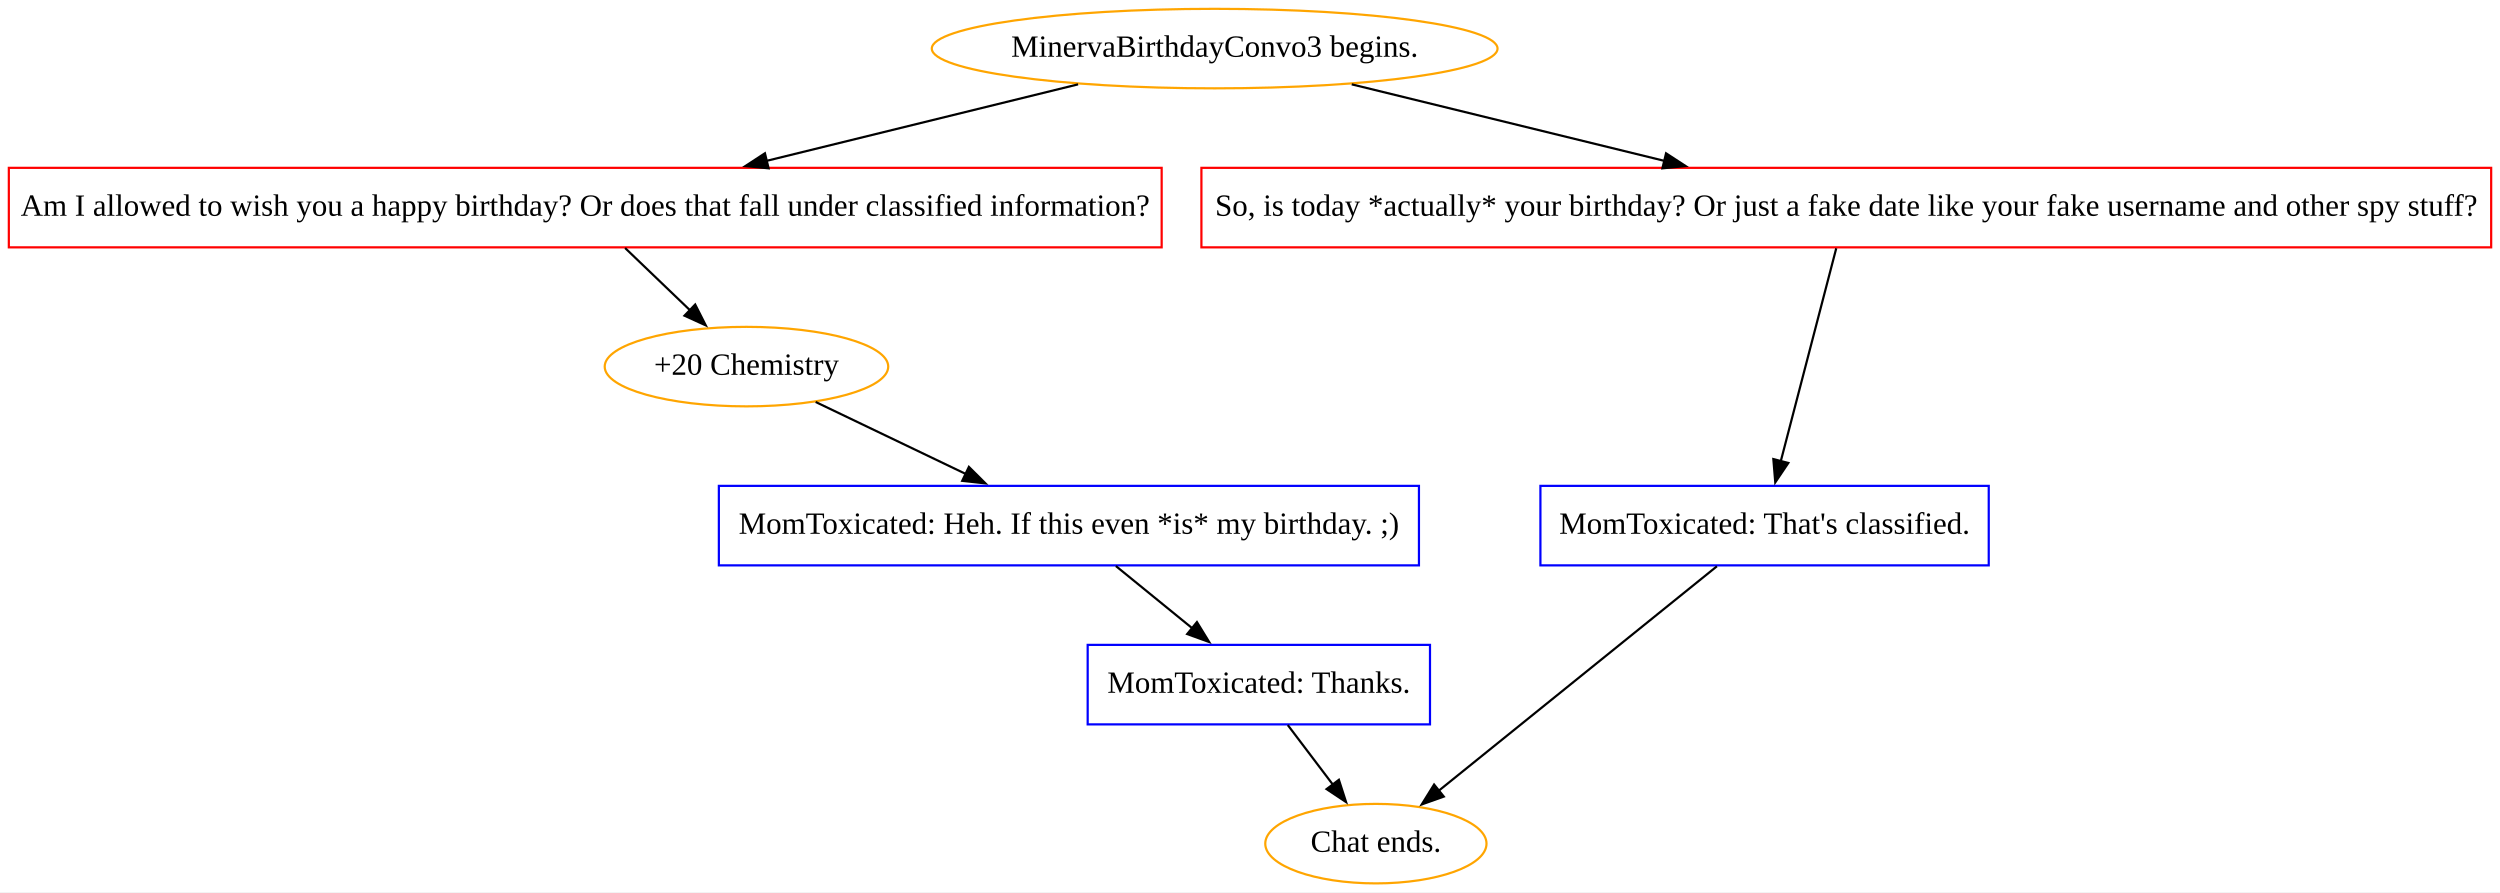
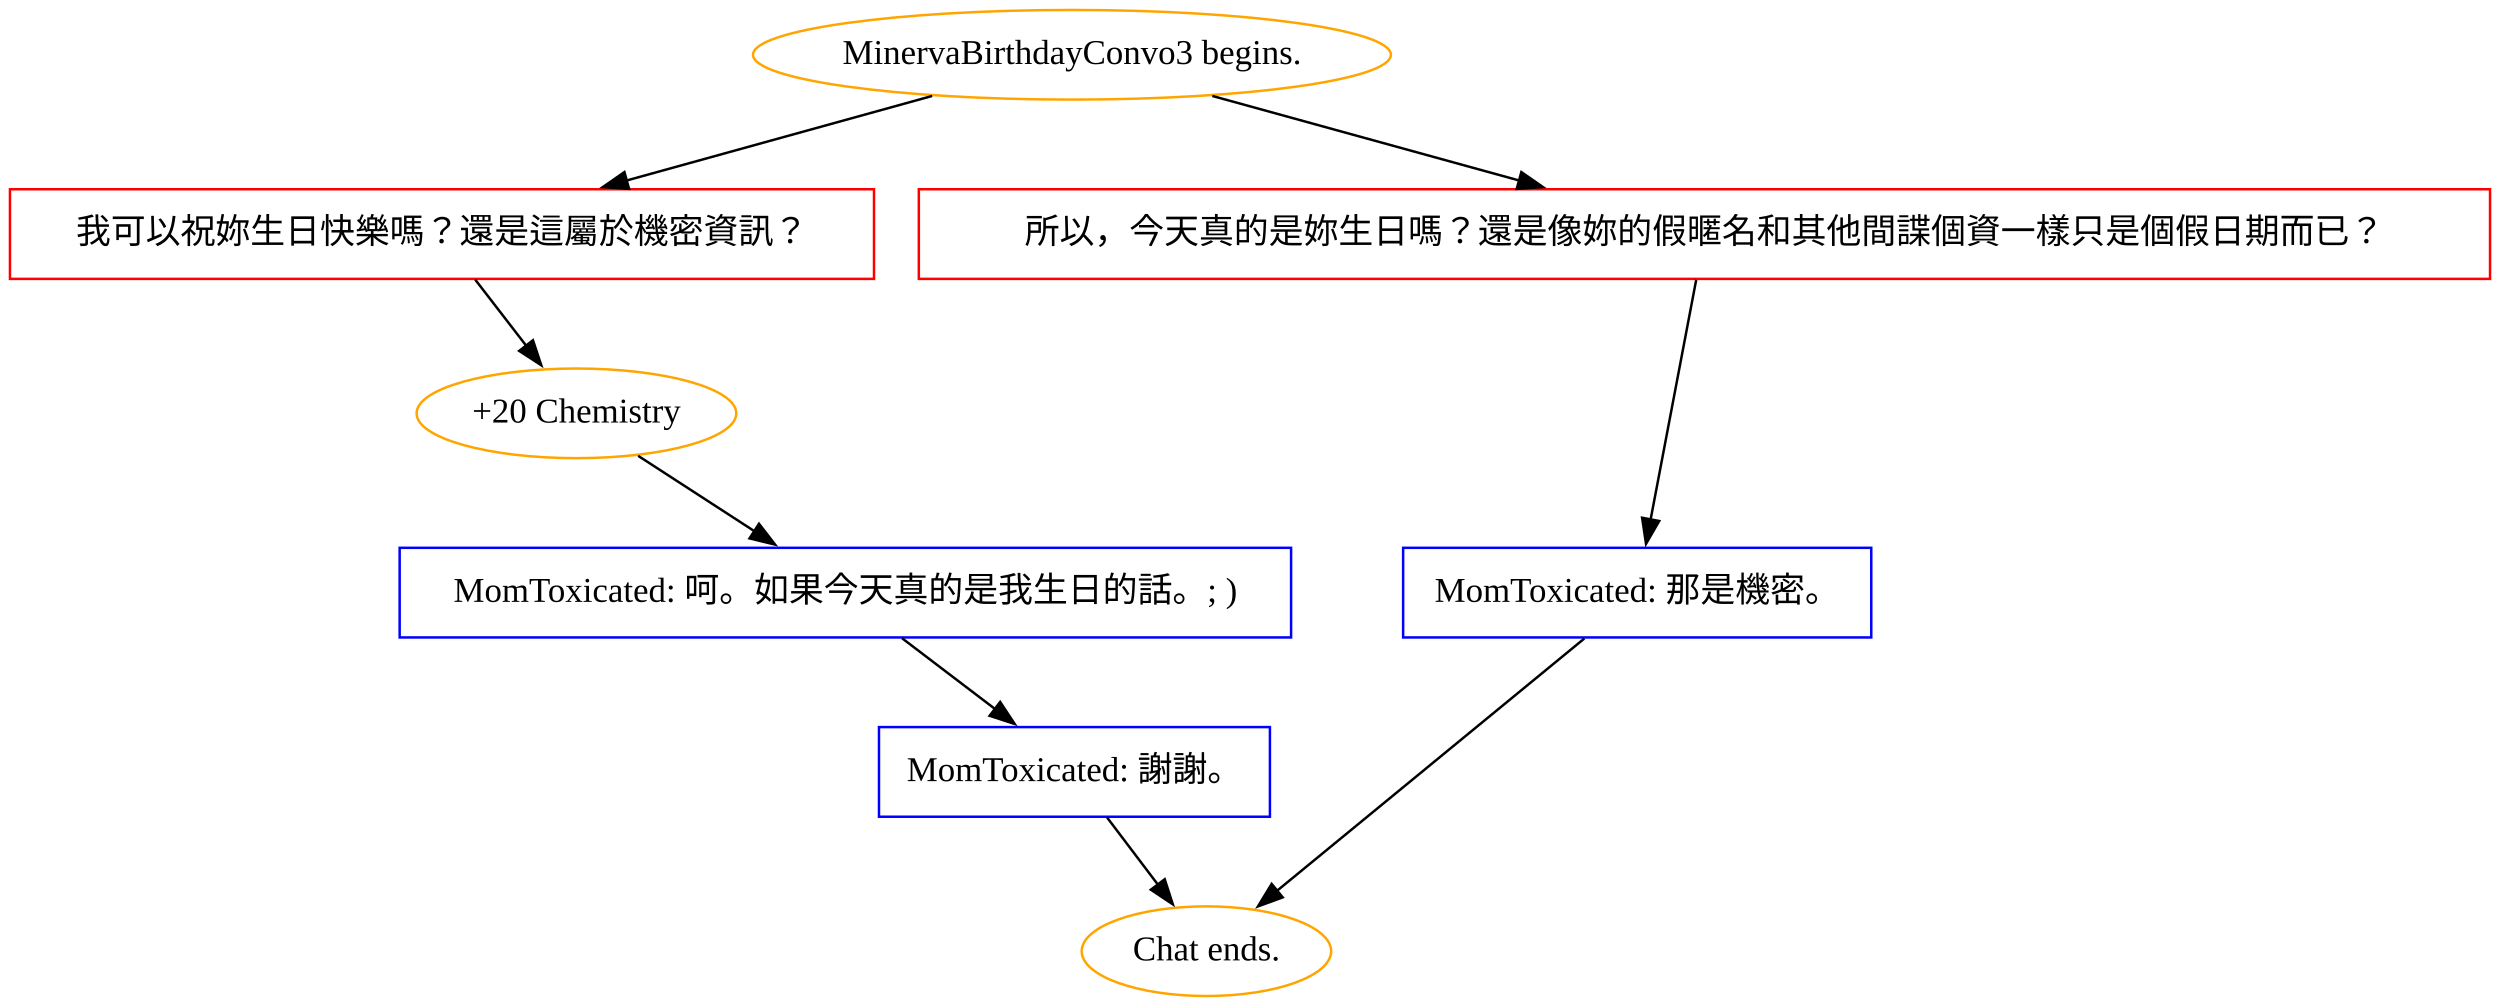
- <svg xmlns="http://www.w3.org/2000/svg" width="1132pt" height="404pt" viewBox="0.00 0.00 1132.00 404.00">
+ <svg xmlns="http://www.w3.org/2000/svg" width="1004pt" height="404pt" viewBox="0.00 0.00 1004.00 404.00">
  <g id="graph0" class="graph" transform="scale(1 1) rotate(0) translate(4 400)">
-     <polygon fill="white" stroke="none" points="-4,4 -4,-400 1128,-400 1128,4 -4,4" />
+     <polygon fill="white" stroke="none" points="-4,4 -4,-400 1000,-400 1000,4 -4,4" />
    <g id="node1" class="node">
-       <ellipse fill="none" stroke="orange" cx="546" cy="-378" rx="128.08" ry="18" />
-       <text text-anchor="middle" x="546" y="-374.3" font-family="Times New Roman,serif" font-size="14.00">MinervaBirthdayConvo3 begins.</text>
+       <ellipse fill="none" stroke="orange" cx="426.5" cy="-378" rx="128.08" ry="18" />
+       <text text-anchor="middle" x="426.5" y="-374.3" font-family="Times New Roman,serif" font-size="14.00">MinervaBirthdayConvo3 begins.</text>
    </g>
    <g id="node2" class="node">
-       <polygon fill="none" stroke="red" points="522,-324 0,-324 0,-288 522,-288 522,-324" />
-       <text text-anchor="middle" x="261" y="-302.3" font-family="Times New Roman,serif" font-size="14.00">Am I allowed to wish you a happy birthday? Or does that fall under classified information?</text>
+       <polygon fill="none" stroke="red" points="347,-324 0,-324 0,-288 347,-288 347,-324" />
+       <text text-anchor="middle" x="173.5" y="-302.3" font-family="Times New Roman,serif" font-size="14.00">我可以祝妳生日快樂嗎？還是這屬於機密資訊？</text>
    </g>
    <g id="edge1" class="edge">
-       <path fill="none" stroke="black" d="M484.16,-361.81C442.79,-351.65 387.91,-338.17 342.92,-327.12" />
-       <polygon fill="black" stroke="black" points="344.03,-323.79 333.48,-324.8 342.36,-330.59 344.03,-323.79" />
+       <path fill="none" stroke="black" d="M370.35,-361.46C334.23,-351.47 286.9,-338.38 247.7,-327.53" />
+       <polygon fill="black" stroke="black" points="248.64,-324.16 238.07,-324.86 246.77,-330.9 248.64,-324.16" />
    </g>
    <g id="node3" class="node">
-       <polygon fill="none" stroke="red" points="1124,-324 540,-324 540,-288 1124,-288 1124,-324" />
-       <text text-anchor="middle" x="832" y="-302.3" font-family="Times New Roman,serif" font-size="14.00">So, is today *actually* your birthday? Or just a fake date like your fake username and other spy stuff?</text>
+       <polygon fill="none" stroke="red" points="996,-324 365,-324 365,-288 996,-288 996,-324" />
+       <text text-anchor="middle" x="680.5" y="-302.3" font-family="Times New Roman,serif" font-size="14.00">所以，今天真的是妳生日嗎？還是像妳的假暱名和其他間諜個資一樣只是個假日期而已？</text>
    </g>
    <g id="edge2" class="edge">
-       <path fill="none" stroke="black" d="M608.06,-361.81C649.57,-351.65 704.65,-338.17 749.79,-327.12" />
-       <polygon fill="black" stroke="black" points="750.39,-330.58 759.27,-324.8 748.73,-323.78 750.39,-330.58" />
+       <path fill="none" stroke="black" d="M482.87,-361.46C519.21,-351.45 566.86,-338.32 606.26,-327.46" />
+       <polygon fill="black" stroke="black" points="606.97,-330.89 615.68,-324.86 605.11,-324.15 606.97,-330.89" />
    </g>
    <g id="node4" class="node">
-       <ellipse fill="none" stroke="orange" cx="334" cy="-234" rx="64.19" ry="18" />
-       <text text-anchor="middle" x="334" y="-230.3" font-family="Times New Roman,serif" font-size="14.00">+20 Chemistry</text>
+       <ellipse fill="none" stroke="orange" cx="227.5" cy="-234" rx="64.19" ry="18" />
+       <text text-anchor="middle" x="227.5" y="-230.3" font-family="Times New Roman,serif" font-size="14.00">+20 Chemistry</text>
    </g>
    <g id="edge3" class="edge">
-       <path fill="none" stroke="black" d="M279.04,-287.7C287.93,-279.18 298.79,-268.76 308.5,-259.45" />
-       <polygon fill="black" stroke="black" points="310.78,-262.12 315.57,-252.67 305.93,-257.06 310.78,-262.12" />
+       <path fill="none" stroke="black" d="M186.85,-287.7C193.06,-279.64 200.58,-269.89 207.46,-260.98" />
+       <polygon fill="black" stroke="black" points="210.04,-263.36 213.38,-253.3 204.5,-259.08 210.04,-263.36" />
    </g>
    <g id="node5" class="node">
-       <polygon fill="none" stroke="blue" points="896.5,-180 693.5,-180 693.5,-144 896.5,-144 896.5,-180" />
-       <text text-anchor="middle" x="795" y="-158.3" font-family="Times New Roman,serif" font-size="14.00">MomToxicated: That's classified.</text>
+       <polygon fill="none" stroke="blue" points="747.5,-180 559.5,-180 559.5,-144 747.5,-144 747.5,-180" />
+       <text text-anchor="middle" x="653.5" y="-158.3" font-family="Times New Roman,serif" font-size="14.00">MomToxicated: 那是機密。</text>
    </g>
    <g id="edge4" class="edge">
-       <path fill="none" stroke="black" d="M827.46,-287.59C821.19,-263.5 809.79,-219.75 802.3,-191.03" />
-       <polygon fill="black" stroke="black" points="805.75,-190.37 799.84,-181.58 798.97,-192.13 805.75,-190.37" />
+       <path fill="none" stroke="black" d="M677.19,-287.59C672.63,-263.61 664.37,-220.14 658.9,-191.42" />
+       <polygon fill="black" stroke="black" points="662.34,-190.77 657.04,-181.6 655.47,-192.08 662.34,-190.77" />
    </g>
    <g id="node6" class="node">
-       <polygon fill="none" stroke="blue" points="638.5,-180 321.5,-180 321.5,-144 638.5,-144 638.5,-180" />
-       <text text-anchor="middle" x="480" y="-158.3" font-family="Times New Roman,serif" font-size="14.00">MomToxicated: Heh. If this even *is* my birthday. ;) </text>
+       <polygon fill="none" stroke="blue" points="514.5,-180 156.5,-180 156.5,-144 514.5,-144 514.5,-180" />
+       <text text-anchor="middle" x="335.5" y="-158.3" font-family="Times New Roman,serif" font-size="14.00">MomToxicated: 呵。如果今天真的是我生日的話。; )</text>
    </g>
    <g id="edge5" class="edge">
-       <path fill="none" stroke="black" d="M365.32,-217.98C385.14,-208.48 411.12,-196.02 433.34,-185.37" />
-       <polygon fill="black" stroke="black" points="434.71,-188.6 442.22,-181.12 431.69,-182.28 434.71,-188.6" />
+       <path fill="none" stroke="black" d="M252.28,-216.94C266.2,-207.92 283.84,-196.49 299.28,-186.47" />
+       <polygon fill="black" stroke="black" points="300.81,-189.66 307.3,-181.28 297,-183.78 300.81,-189.66" />
    </g>
    <g id="node7" class="node">
-       <ellipse fill="none" stroke="orange" cx="619" cy="-18" rx="50.09" ry="18" />
-       <text text-anchor="middle" x="619" y="-14.3" font-family="Times New Roman,serif" font-size="14.00">Chat ends.</text>
+       <ellipse fill="none" stroke="orange" cx="480.5" cy="-18" rx="50.09" ry="18" />
+       <text text-anchor="middle" x="480.5" y="-14.3" font-family="Times New Roman,serif" font-size="14.00">Chat ends.</text>
    </g>
    <g id="edge6" class="edge">
-       <path fill="none" stroke="black" d="M773.42,-143.59C741.74,-118.03 682.59,-70.31 647.41,-41.92" />
-       <polygon fill="black" stroke="black" points="649.75,-39.31 639.77,-35.76 645.36,-44.76 649.75,-39.31" />
+       <path fill="none" stroke="black" d="M632.29,-143.59C601.23,-118.09 543.32,-70.56 508.71,-42.15" />
+       <polygon fill="black" stroke="black" points="511.14,-39.62 501.19,-35.98 506.7,-45.03 511.14,-39.62" />
    </g>
    <g id="node8" class="node">
-       <polygon fill="none" stroke="blue" points="643.5,-108 488.5,-108 488.5,-72 643.5,-72 643.5,-108" />
-       <text text-anchor="middle" x="566" y="-86.3" font-family="Times New Roman,serif" font-size="14.00">MomToxicated: Thanks.</text>
+       <polygon fill="none" stroke="blue" points="506,-108 349,-108 349,-72 506,-72 506,-108" />
+       <text text-anchor="middle" x="427.5" y="-86.3" font-family="Times New Roman,serif" font-size="14.00">MomToxicated: 謝謝。</text>
    </g>
    <g id="edge7" class="edge">
-       <path fill="none" stroke="black" d="M501.26,-143.7C511.7,-135.2 524.46,-124.81 535.88,-115.51" />
-       <polygon fill="black" stroke="black" points="537.97,-118.33 543.51,-109.3 533.55,-112.9 537.97,-118.33" />
+       <path fill="none" stroke="black" d="M358.24,-143.7C369.52,-135.11 383.33,-124.61 395.64,-115.24" />
+       <polygon fill="black" stroke="black" points="397.66,-118.1 403.5,-109.26 393.42,-112.53 397.66,-118.1" />
    </g>
    <g id="edge8" class="edge">
-       <path fill="none" stroke="black" d="M579.1,-71.7C585.29,-63.52 592.8,-53.6 599.63,-44.58" />
-       <polygon fill="black" stroke="black" points="602.25,-46.91 605.5,-36.83 596.67,-42.69 602.25,-46.91" />
+       <path fill="none" stroke="black" d="M440.6,-71.7C446.79,-63.52 454.3,-53.6 461.13,-44.58" />
+       <polygon fill="black" stroke="black" points="463.75,-46.91 467,-36.83 458.17,-42.69 463.75,-46.91" />
    </g>
  </g>
</svg>
